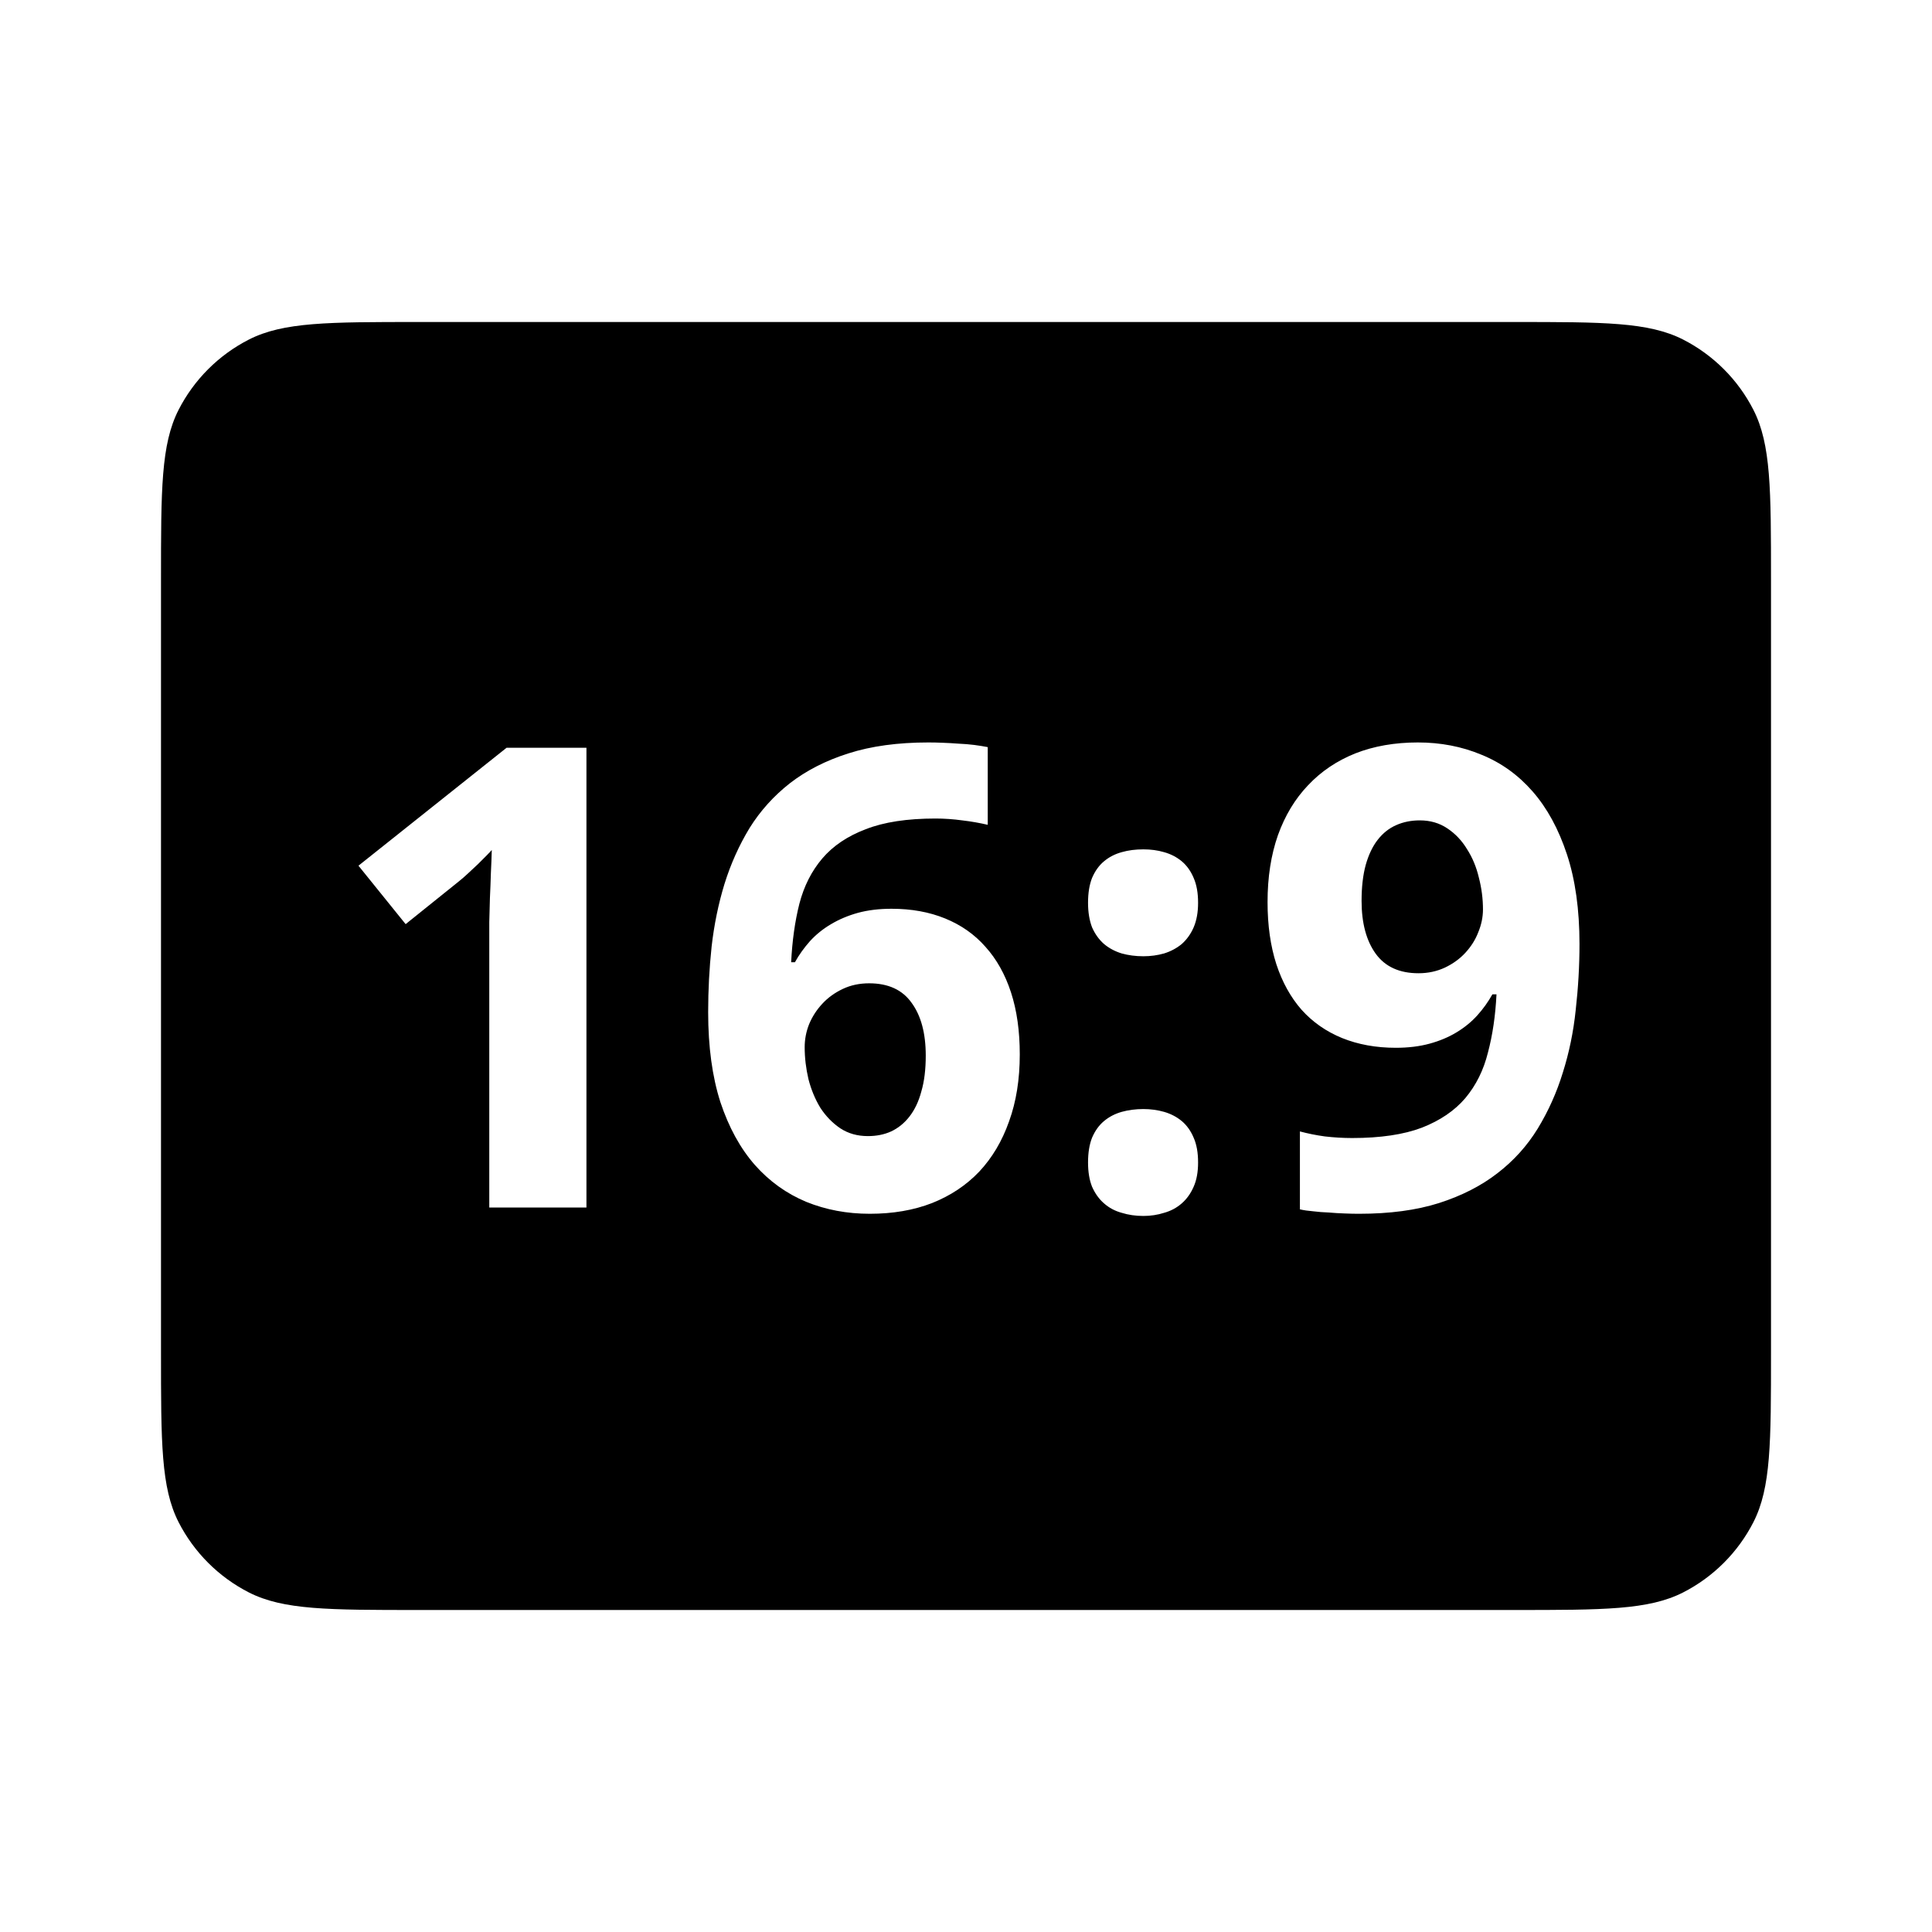
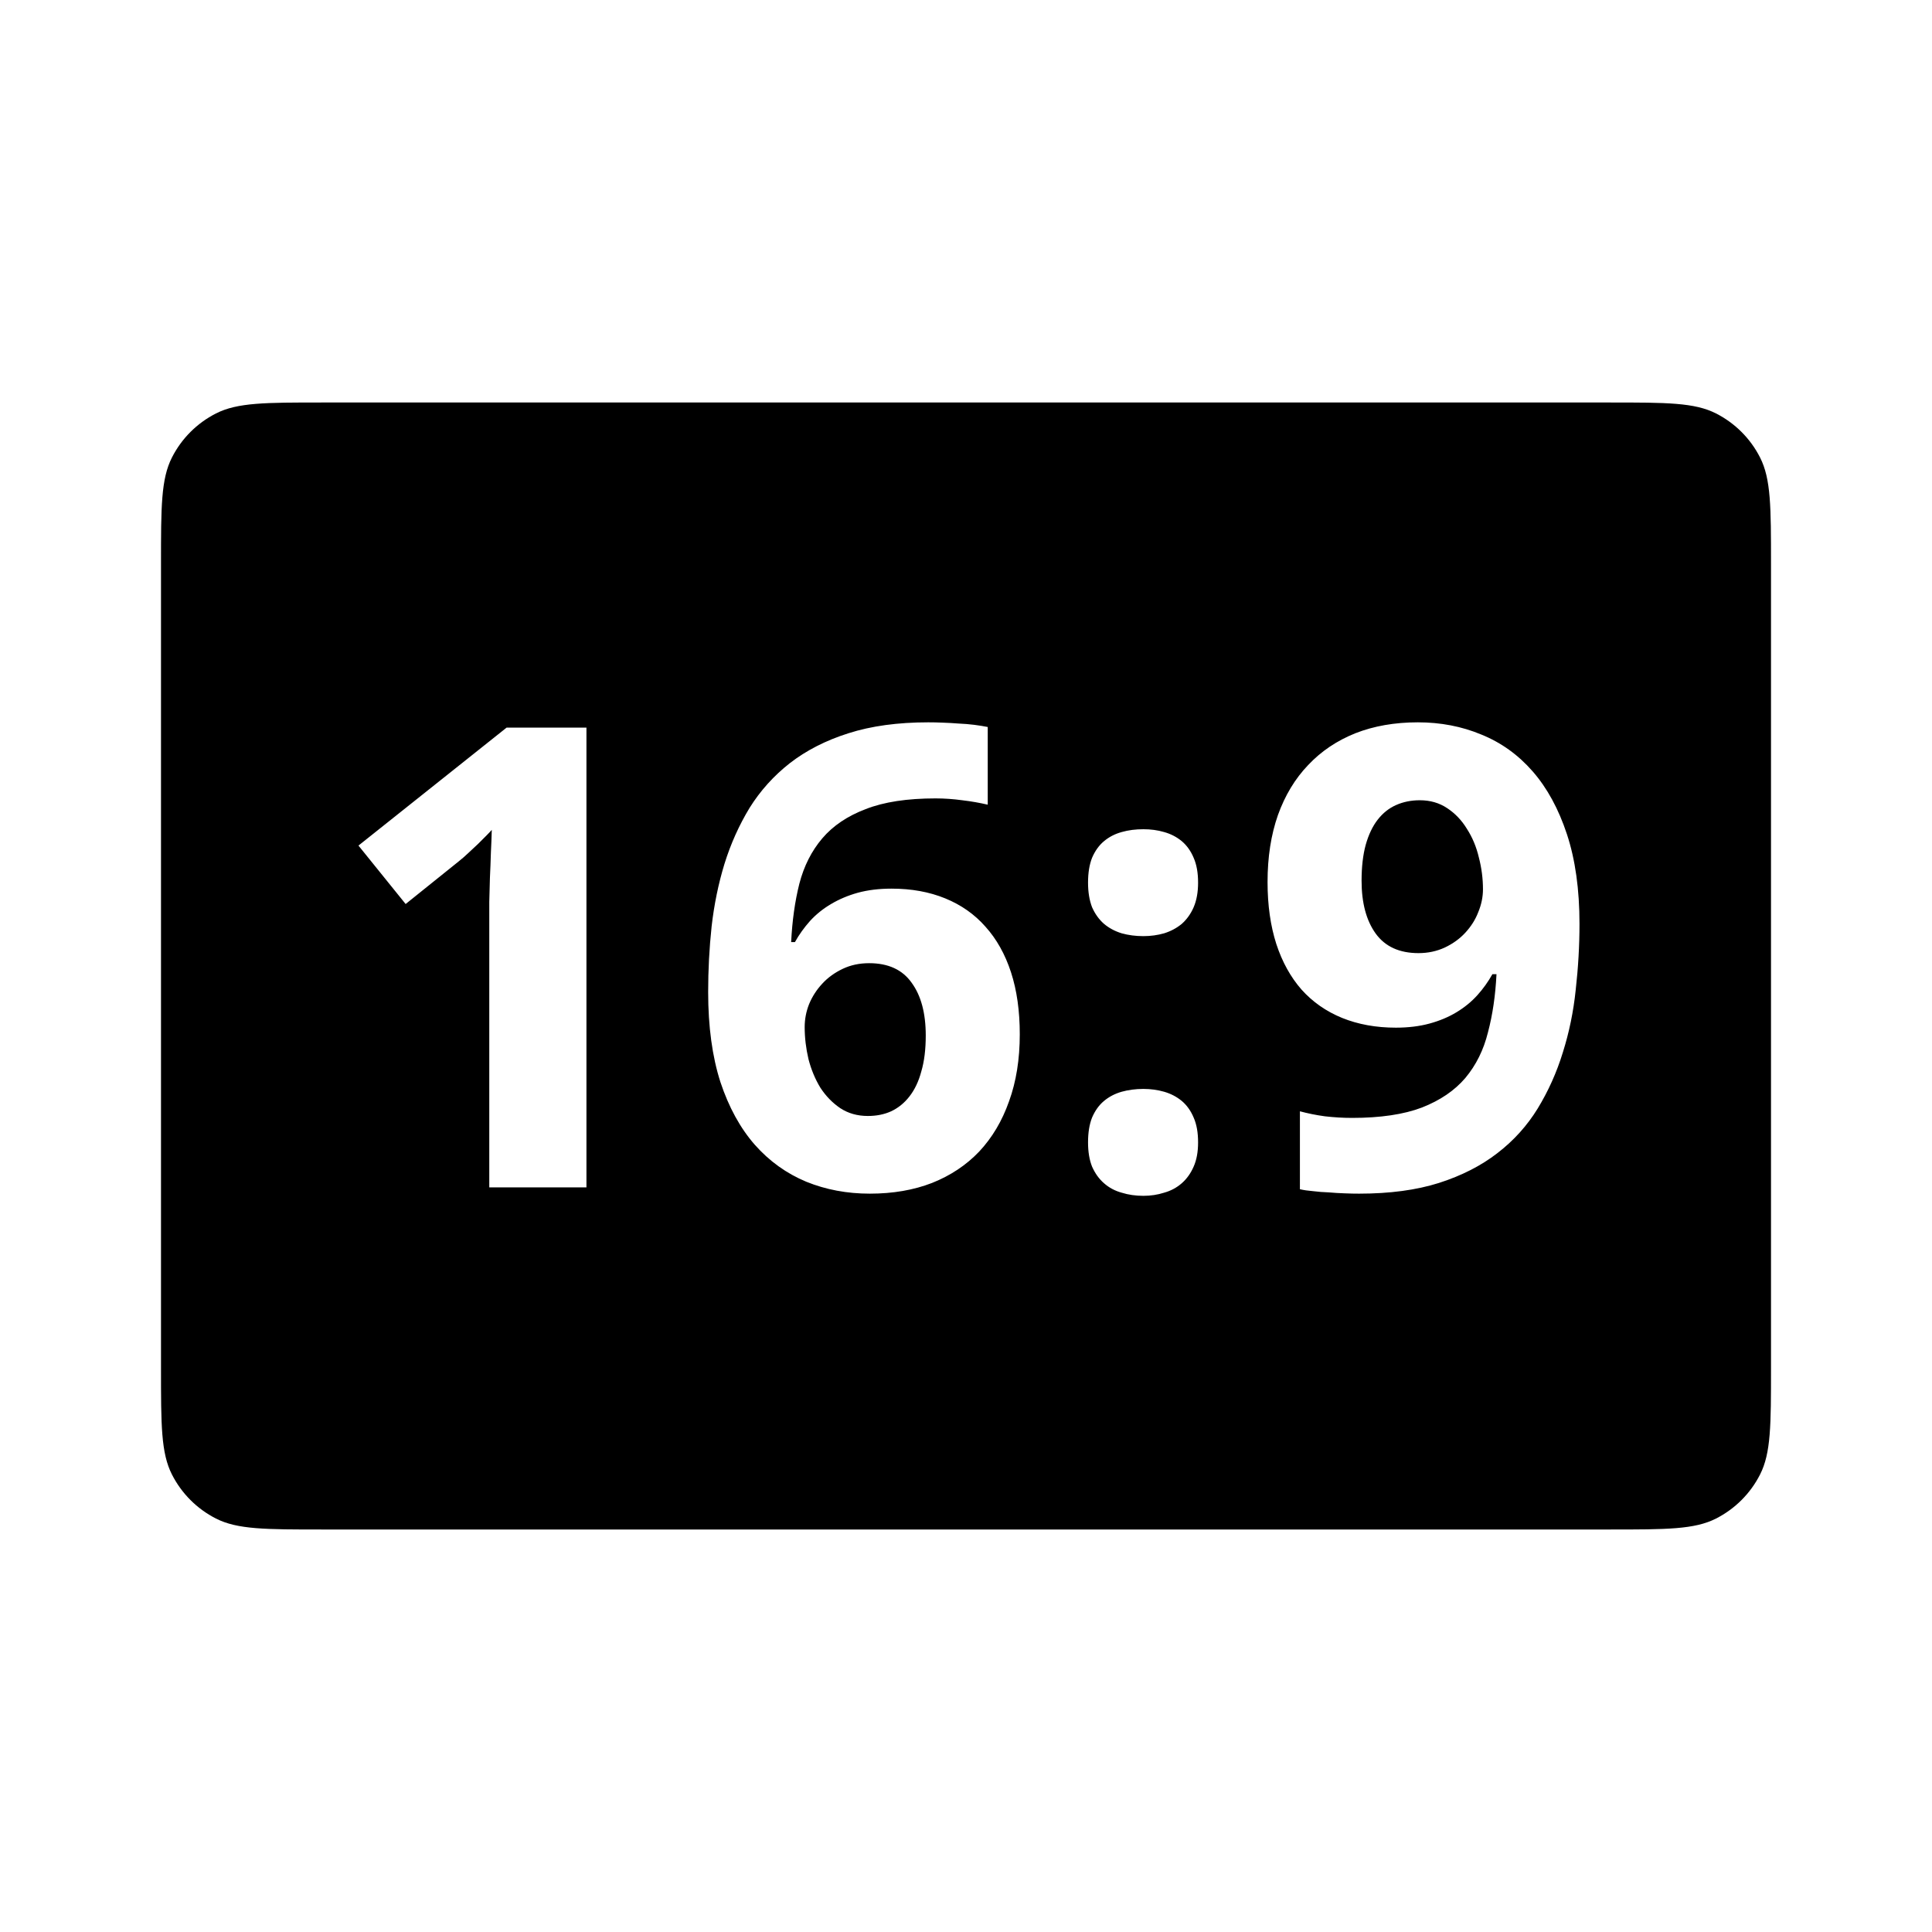
<svg xmlns="http://www.w3.org/2000/svg" width="24" height="24" viewBox="0 0 24 24" fill="none">
-   <path fill-rule="evenodd" clip-rule="evenodd" d="M2.218 5.092C2 5.52 2 6.08 2 7.2V16.8C2 17.92 2 18.48 2.218 18.908C2.41 19.284 2.716 19.59 3.092 19.782C3.52 20 4.08 20 5.2 20H18.8C19.92 20 20.48 20 20.908 19.782C21.284 19.59 21.59 19.284 21.782 18.908C22 18.48 22 17.92 22 16.8V7.2C22 6.08 22 5.52 21.782 5.092C21.59 4.716 21.284 4.41 20.908 4.218C20.48 4 19.92 4 18.8 4H5.2C4.08 4 3.52 4 3.092 4.218C2.716 4.41 2.41 4.716 2.218 5.092ZM6.078 15H7.285V9.289H6.293L4.453 10.754L5.039 11.48L5.695 10.953C5.734 10.922 5.775 10.887 5.816 10.848L5.938 10.734L6.043 10.629C6.074 10.598 6.096 10.574 6.109 10.559C6.107 10.645 6.103 10.74 6.098 10.844C6.095 10.948 6.091 11.052 6.086 11.156L6.078 11.453V11.695V15ZM8.84 11.758C8.811 12.029 8.797 12.301 8.797 12.574C8.797 13.004 8.848 13.376 8.949 13.691C9.053 14.004 9.195 14.263 9.375 14.469C9.557 14.675 9.771 14.828 10.016 14.93C10.26 15.029 10.523 15.078 10.805 15.078C11.091 15.078 11.349 15.034 11.578 14.945C11.807 14.854 12.003 14.724 12.164 14.555C12.325 14.383 12.449 14.175 12.535 13.93C12.624 13.685 12.668 13.408 12.668 13.098C12.668 12.809 12.632 12.552 12.559 12.328C12.486 12.104 12.38 11.915 12.242 11.762C12.107 11.608 11.94 11.491 11.742 11.41C11.544 11.329 11.322 11.289 11.074 11.289C10.921 11.289 10.781 11.306 10.656 11.34C10.534 11.374 10.423 11.421 10.324 11.48C10.225 11.538 10.138 11.608 10.062 11.691C9.99 11.772 9.927 11.859 9.875 11.953H9.828C9.841 11.688 9.875 11.445 9.93 11.227C9.987 11.008 10.082 10.82 10.215 10.664C10.348 10.508 10.527 10.387 10.754 10.301C10.98 10.212 11.27 10.168 11.621 10.168C11.733 10.168 11.844 10.176 11.953 10.191C12.065 10.204 12.171 10.223 12.27 10.246V9.281C12.22 9.271 12.164 9.262 12.102 9.254C12.039 9.246 11.974 9.241 11.906 9.238C11.841 9.233 11.776 9.229 11.711 9.227C11.646 9.224 11.586 9.223 11.531 9.223C11.154 9.223 10.823 9.268 10.539 9.359C10.258 9.448 10.016 9.572 9.812 9.73C9.612 9.887 9.445 10.072 9.312 10.285C9.182 10.499 9.078 10.73 9 10.98C8.924 11.228 8.871 11.487 8.84 11.758ZM11.07 14.055C10.984 14.094 10.888 14.113 10.781 14.113C10.651 14.113 10.537 14.081 10.438 14.016C10.341 13.95 10.259 13.866 10.191 13.762C10.126 13.655 10.077 13.537 10.043 13.406C10.012 13.273 9.996 13.141 9.996 13.008C9.996 12.912 10.014 12.816 10.051 12.723C10.09 12.629 10.145 12.544 10.215 12.469C10.285 12.393 10.37 12.332 10.469 12.285C10.568 12.238 10.677 12.215 10.797 12.215C11.034 12.215 11.21 12.296 11.324 12.457C11.441 12.616 11.5 12.835 11.5 13.113C11.5 13.285 11.482 13.434 11.445 13.559C11.412 13.684 11.362 13.788 11.297 13.871C11.234 13.952 11.159 14.013 11.07 14.055ZM13.566 14.133C13.533 14.216 13.516 14.319 13.516 14.441C13.516 14.559 13.533 14.659 13.566 14.742C13.603 14.825 13.652 14.895 13.715 14.949C13.777 15.004 13.85 15.043 13.934 15.066C14.017 15.092 14.107 15.105 14.203 15.105C14.294 15.105 14.38 15.092 14.461 15.066C14.544 15.043 14.617 15.004 14.68 14.949C14.742 14.895 14.792 14.825 14.828 14.742C14.865 14.659 14.883 14.559 14.883 14.441C14.883 14.319 14.865 14.216 14.828 14.133C14.792 14.047 14.742 13.978 14.68 13.926C14.617 13.874 14.544 13.836 14.461 13.812C14.38 13.789 14.294 13.777 14.203 13.777C14.107 13.777 14.017 13.789 13.934 13.812C13.85 13.836 13.777 13.874 13.715 13.926C13.652 13.978 13.603 14.047 13.566 14.133ZM13.566 10.906C13.533 10.99 13.516 11.092 13.516 11.215C13.516 11.332 13.533 11.434 13.566 11.52C13.603 11.603 13.652 11.672 13.715 11.727C13.777 11.779 13.85 11.818 13.934 11.844C14.017 11.867 14.107 11.879 14.203 11.879C14.294 11.879 14.38 11.867 14.461 11.844C14.544 11.818 14.617 11.779 14.68 11.727C14.742 11.672 14.792 11.603 14.828 11.52C14.865 11.434 14.883 11.332 14.883 11.215C14.883 11.092 14.865 10.99 14.828 10.906C14.792 10.82 14.742 10.751 14.68 10.699C14.617 10.647 14.544 10.609 14.461 10.586C14.38 10.562 14.294 10.551 14.203 10.551C14.107 10.551 14.017 10.562 13.934 10.586C13.85 10.609 13.777 10.647 13.715 10.699C13.652 10.751 13.603 10.82 13.566 10.906ZM19.574 12.547C19.605 12.273 19.621 12 19.621 11.727C19.621 11.3 19.569 10.928 19.465 10.613C19.361 10.298 19.219 10.038 19.039 9.832C18.859 9.626 18.647 9.474 18.402 9.375C18.158 9.273 17.895 9.223 17.613 9.223C17.327 9.223 17.068 9.268 16.836 9.359C16.607 9.451 16.412 9.582 16.25 9.754C16.088 9.923 15.963 10.13 15.875 10.375C15.789 10.62 15.746 10.897 15.746 11.207C15.746 11.496 15.783 11.753 15.855 11.977C15.928 12.2 16.033 12.389 16.168 12.543C16.306 12.697 16.474 12.814 16.672 12.895C16.87 12.975 17.092 13.016 17.34 13.016C17.494 13.016 17.633 12.999 17.758 12.965C17.883 12.931 17.995 12.884 18.094 12.824C18.193 12.764 18.279 12.694 18.352 12.613C18.424 12.533 18.487 12.445 18.539 12.352H18.59C18.577 12.615 18.542 12.855 18.484 13.074C18.43 13.293 18.336 13.482 18.203 13.641C18.07 13.797 17.891 13.919 17.664 14.008C17.438 14.094 17.148 14.137 16.797 14.137C16.682 14.137 16.569 14.13 16.457 14.117C16.348 14.102 16.245 14.081 16.148 14.055V15.023C16.195 15.034 16.25 15.042 16.312 15.047C16.375 15.055 16.439 15.06 16.504 15.062C16.572 15.068 16.638 15.072 16.703 15.074C16.768 15.077 16.828 15.078 16.883 15.078C17.263 15.078 17.594 15.034 17.875 14.945C18.159 14.854 18.401 14.73 18.602 14.574C18.805 14.418 18.971 14.233 19.102 14.02C19.234 13.803 19.338 13.572 19.414 13.324C19.492 13.077 19.546 12.818 19.574 12.547ZM17.344 10.25C17.432 10.211 17.53 10.191 17.637 10.191C17.767 10.191 17.88 10.224 17.977 10.289C18.076 10.354 18.158 10.44 18.223 10.547C18.29 10.651 18.34 10.77 18.371 10.902C18.405 11.033 18.422 11.164 18.422 11.297C18.422 11.393 18.402 11.488 18.363 11.582C18.327 11.676 18.273 11.76 18.203 11.836C18.133 11.912 18.048 11.973 17.949 12.02C17.85 12.066 17.741 12.09 17.621 12.09C17.384 12.09 17.207 12.009 17.09 11.848C16.973 11.686 16.914 11.467 16.914 11.191C16.914 11.02 16.931 10.871 16.965 10.746C17.001 10.618 17.051 10.514 17.113 10.434C17.178 10.35 17.255 10.289 17.344 10.25Z" fill="currentColor" />
+   <path fill-rule="evenodd" clip-rule="evenodd" d="M2.136 5.683C2 5.95 2 6.3 2 7V17C2 17.7 2 18.05 2.136 18.317C2.256 18.553 2.447 18.744 2.683 18.864C2.95 19 3.3 19 4 19H20C20.7 19 21.05 19 21.317 18.864C21.553 18.744 21.744 18.553 21.864 18.317C22 18.05 22 17.7 22 17V7C22 6.3 22 5.95 21.864 5.683C21.744 5.447 21.553 5.256 21.317 5.136C21.05 5 20.7 5 20 5H4C3.3 5 2.95 5 2.683 5.136C2.447 5.256 2.256 5.447 2.136 5.683ZM6.078 14.75H7.285V9.039H6.293L4.453 10.504L5.039 11.23L5.695 10.703C5.734 10.672 5.775 10.637 5.816 10.598L5.938 10.484L6.043 10.379C6.074 10.348 6.096 10.324 6.109 10.309C6.107 10.395 6.103 10.49 6.098 10.594C6.095 10.698 6.091 10.802 6.086 10.906L6.078 11.203V11.445V14.75ZM8.84 11.508C8.811 11.779 8.797 12.051 8.797 12.324C8.797 12.754 8.848 13.126 8.949 13.441C9.053 13.754 9.195 14.013 9.375 14.219C9.557 14.425 9.771 14.578 10.016 14.68C10.26 14.779 10.523 14.828 10.805 14.828C11.091 14.828 11.349 14.784 11.578 14.695C11.807 14.604 12.003 14.474 12.164 14.305C12.325 14.133 12.449 13.925 12.535 13.68C12.624 13.435 12.668 13.158 12.668 12.848C12.668 12.559 12.632 12.302 12.559 12.078C12.486 11.854 12.38 11.665 12.242 11.512C12.107 11.358 11.94 11.241 11.742 11.16C11.544 11.079 11.322 11.039 11.074 11.039C10.921 11.039 10.781 11.056 10.656 11.09C10.534 11.124 10.423 11.171 10.324 11.23C10.225 11.288 10.138 11.358 10.062 11.441C9.99 11.522 9.927 11.609 9.875 11.703H9.828C9.841 11.438 9.875 11.195 9.93 10.977C9.987 10.758 10.082 10.57 10.215 10.414C10.348 10.258 10.527 10.137 10.754 10.051C10.98 9.962 11.27 9.918 11.621 9.918C11.733 9.918 11.844 9.926 11.953 9.941C12.065 9.954 12.171 9.973 12.27 9.996V9.031C12.22 9.021 12.164 9.012 12.102 9.004C12.039 8.996 11.974 8.991 11.906 8.988C11.841 8.983 11.776 8.979 11.711 8.977C11.646 8.974 11.586 8.973 11.531 8.973C11.154 8.973 10.823 9.018 10.539 9.109C10.258 9.198 10.016 9.322 9.812 9.48C9.612 9.637 9.445 9.822 9.312 10.035C9.182 10.249 9.078 10.48 9 10.73C8.924 10.978 8.871 11.237 8.84 11.508ZM11.07 13.805C10.984 13.844 10.888 13.863 10.781 13.863C10.651 13.863 10.537 13.831 10.438 13.766C10.341 13.7 10.259 13.616 10.191 13.512C10.126 13.405 10.077 13.287 10.043 13.156C10.012 13.023 9.996 12.891 9.996 12.758C9.996 12.662 10.014 12.566 10.051 12.473C10.09 12.379 10.145 12.294 10.215 12.219C10.285 12.143 10.37 12.082 10.469 12.035C10.568 11.988 10.677 11.965 10.797 11.965C11.034 11.965 11.21 12.046 11.324 12.207C11.441 12.366 11.5 12.585 11.5 12.863C11.5 13.035 11.482 13.184 11.445 13.309C11.412 13.434 11.362 13.538 11.297 13.621C11.234 13.702 11.159 13.763 11.07 13.805ZM13.566 13.883C13.533 13.966 13.516 14.069 13.516 14.191C13.516 14.309 13.533 14.409 13.566 14.492C13.603 14.575 13.652 14.645 13.715 14.699C13.777 14.754 13.85 14.793 13.934 14.816C14.017 14.842 14.107 14.855 14.203 14.855C14.294 14.855 14.38 14.842 14.461 14.816C14.544 14.793 14.617 14.754 14.68 14.699C14.742 14.645 14.792 14.575 14.828 14.492C14.865 14.409 14.883 14.309 14.883 14.191C14.883 14.069 14.865 13.966 14.828 13.883C14.792 13.797 14.742 13.728 14.68 13.676C14.617 13.624 14.544 13.586 14.461 13.562C14.38 13.539 14.294 13.527 14.203 13.527C14.107 13.527 14.017 13.539 13.934 13.562C13.85 13.586 13.777 13.624 13.715 13.676C13.652 13.728 13.603 13.797 13.566 13.883ZM13.566 10.656C13.533 10.74 13.516 10.842 13.516 10.965C13.516 11.082 13.533 11.184 13.566 11.27C13.603 11.353 13.652 11.422 13.715 11.477C13.777 11.529 13.85 11.568 13.934 11.594C14.017 11.617 14.107 11.629 14.203 11.629C14.294 11.629 14.38 11.617 14.461 11.594C14.544 11.568 14.617 11.529 14.68 11.477C14.742 11.422 14.792 11.353 14.828 11.27C14.865 11.184 14.883 11.082 14.883 10.965C14.883 10.842 14.865 10.74 14.828 10.656C14.792 10.57 14.742 10.501 14.68 10.449C14.617 10.397 14.544 10.359 14.461 10.336C14.38 10.312 14.294 10.301 14.203 10.301C14.107 10.301 14.017 10.312 13.934 10.336C13.85 10.359 13.777 10.397 13.715 10.449C13.652 10.501 13.603 10.57 13.566 10.656ZM19.574 12.297C19.605 12.023 19.621 11.75 19.621 11.477C19.621 11.05 19.569 10.678 19.465 10.363C19.361 10.048 19.219 9.788 19.039 9.582C18.859 9.376 18.647 9.224 18.402 9.125C18.158 9.023 17.895 8.973 17.613 8.973C17.327 8.973 17.068 9.018 16.836 9.109C16.607 9.201 16.412 9.332 16.25 9.504C16.088 9.673 15.963 9.88 15.875 10.125C15.789 10.37 15.746 10.647 15.746 10.957C15.746 11.246 15.783 11.503 15.855 11.727C15.928 11.95 16.033 12.139 16.168 12.293C16.306 12.447 16.474 12.564 16.672 12.645C16.87 12.725 17.092 12.766 17.34 12.766C17.494 12.766 17.633 12.749 17.758 12.715C17.883 12.681 17.995 12.634 18.094 12.574C18.193 12.514 18.279 12.444 18.352 12.363C18.424 12.283 18.487 12.195 18.539 12.102H18.59C18.577 12.365 18.542 12.605 18.484 12.824C18.43 13.043 18.336 13.232 18.203 13.391C18.07 13.547 17.891 13.669 17.664 13.758C17.438 13.844 17.148 13.887 16.797 13.887C16.682 13.887 16.569 13.88 16.457 13.867C16.348 13.852 16.245 13.831 16.148 13.805V14.773C16.195 14.784 16.25 14.792 16.312 14.797C16.375 14.805 16.439 14.81 16.504 14.812C16.572 14.818 16.638 14.822 16.703 14.824C16.768 14.827 16.828 14.828 16.883 14.828C17.263 14.828 17.594 14.784 17.875 14.695C18.159 14.604 18.401 14.48 18.602 14.324C18.805 14.168 18.971 13.983 19.102 13.77C19.234 13.553 19.338 13.322 19.414 13.074C19.492 12.827 19.546 12.568 19.574 12.297ZM17.344 10C17.432 9.961 17.53 9.941 17.637 9.941C17.767 9.941 17.88 9.974 17.977 10.039C18.076 10.104 18.158 10.19 18.223 10.297C18.29 10.401 18.34 10.52 18.371 10.652C18.405 10.783 18.422 10.914 18.422 11.047C18.422 11.143 18.402 11.238 18.363 11.332C18.327 11.426 18.273 11.51 18.203 11.586C18.133 11.662 18.048 11.723 17.949 11.77C17.85 11.816 17.741 11.84 17.621 11.84C17.384 11.84 17.207 11.759 17.09 11.598C16.973 11.436 16.914 11.217 16.914 10.941C16.914 10.77 16.931 10.621 16.965 10.496C17.001 10.368 17.051 10.264 17.113 10.184C17.178 10.1 17.255 10.039 17.344 10Z" fill="currentColor" />
</svg>
